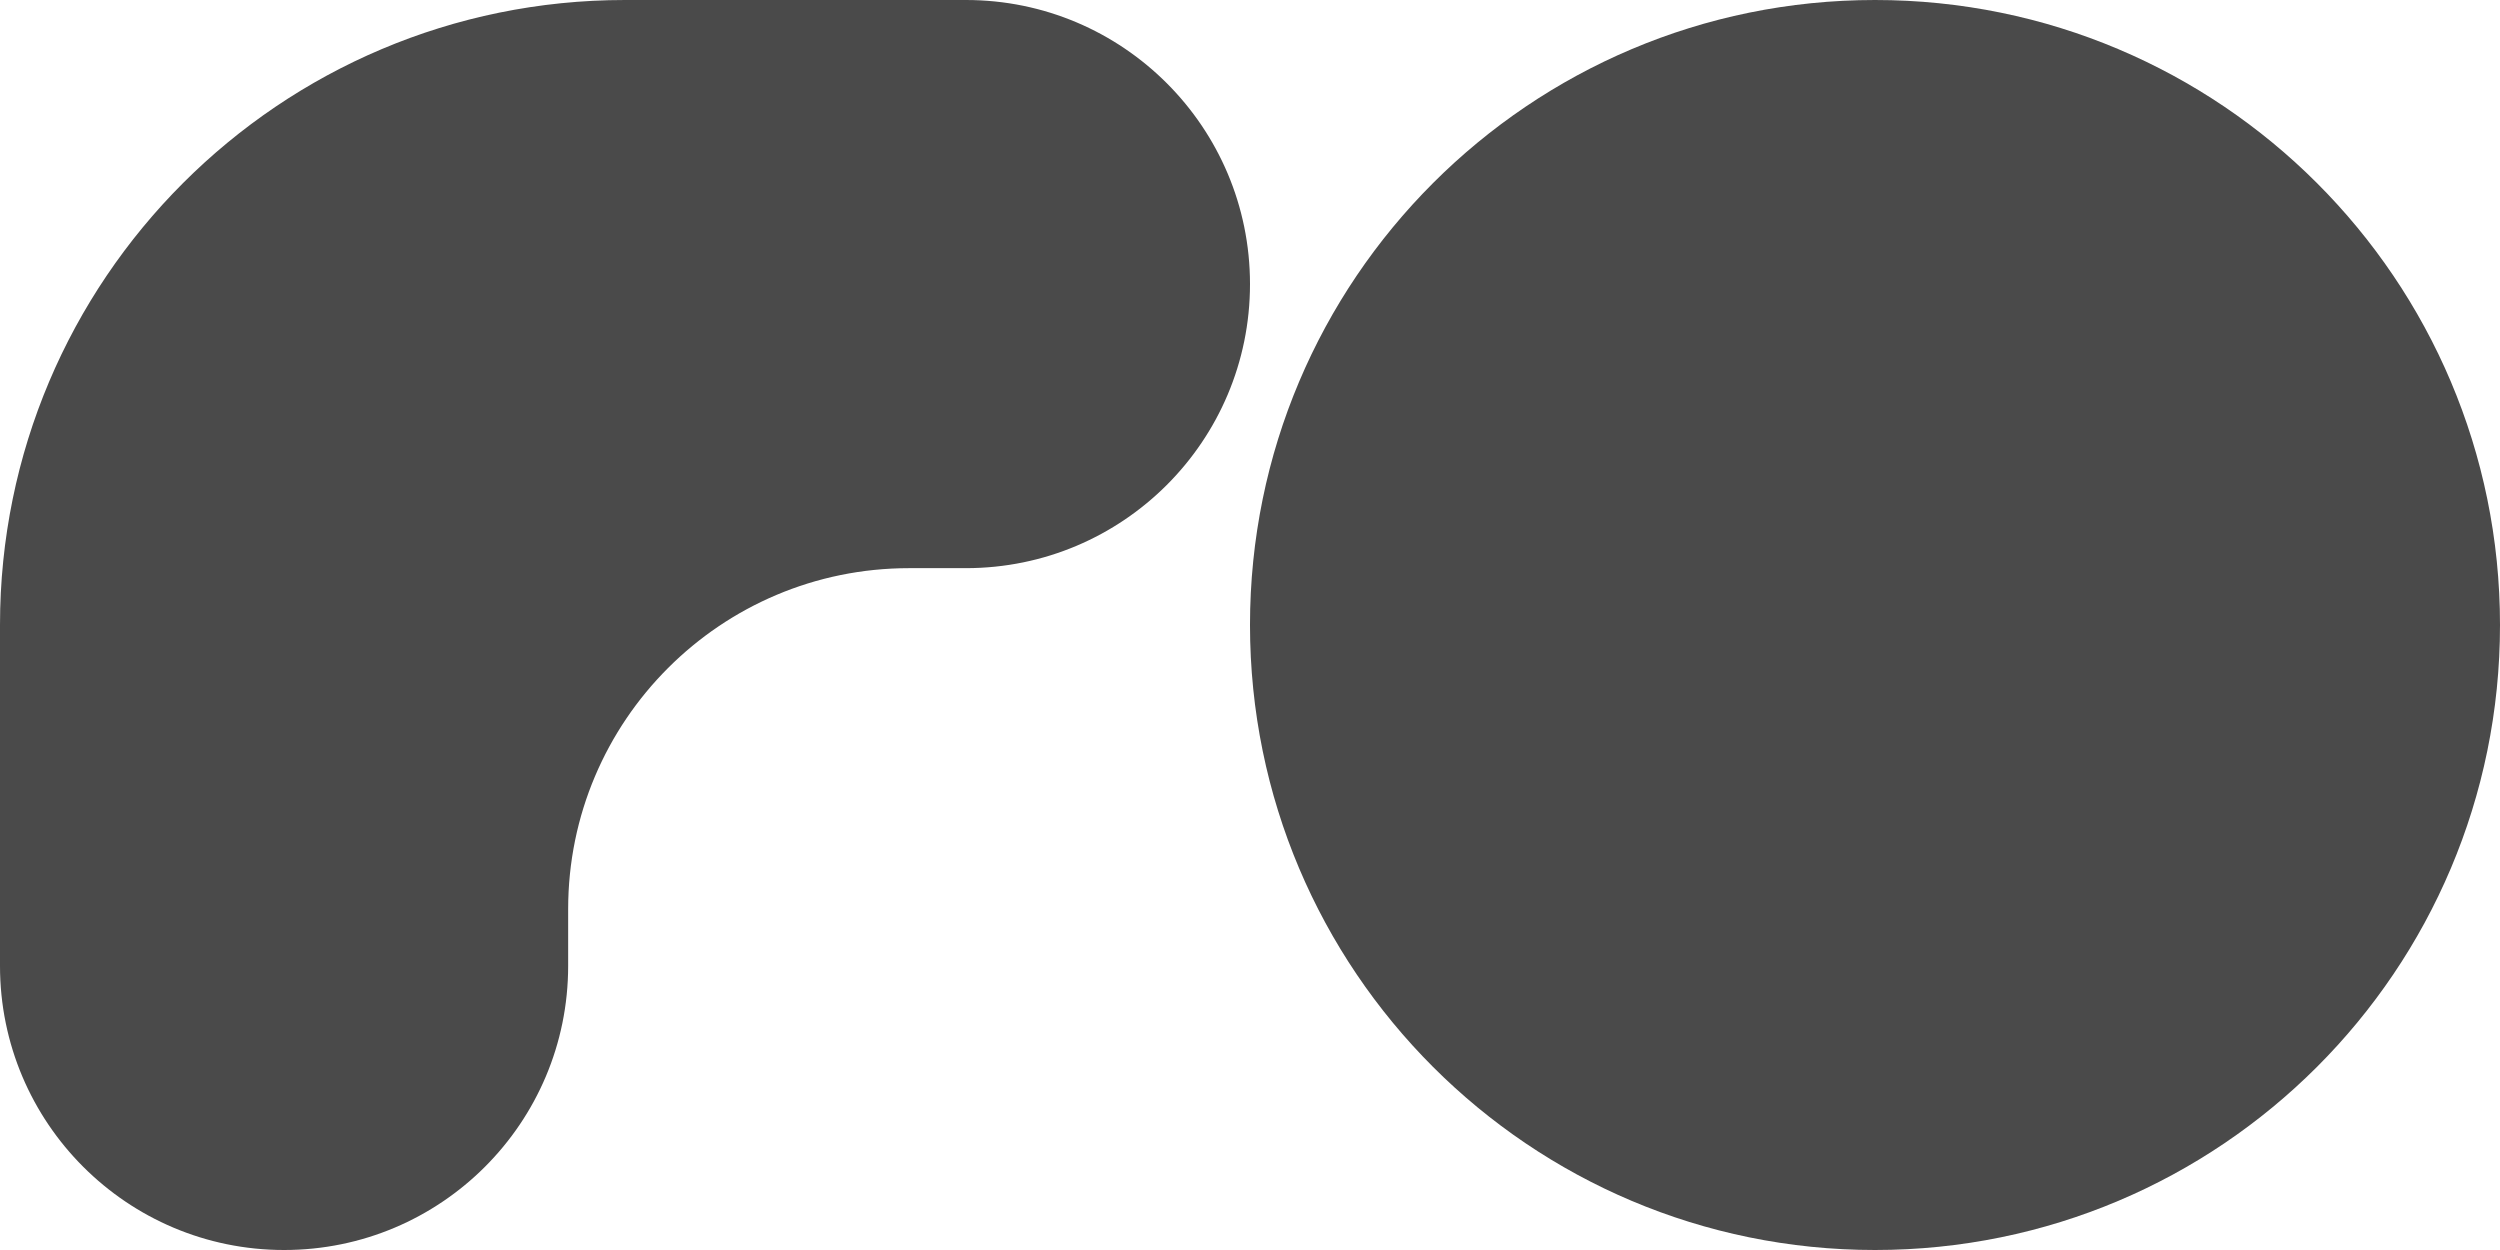
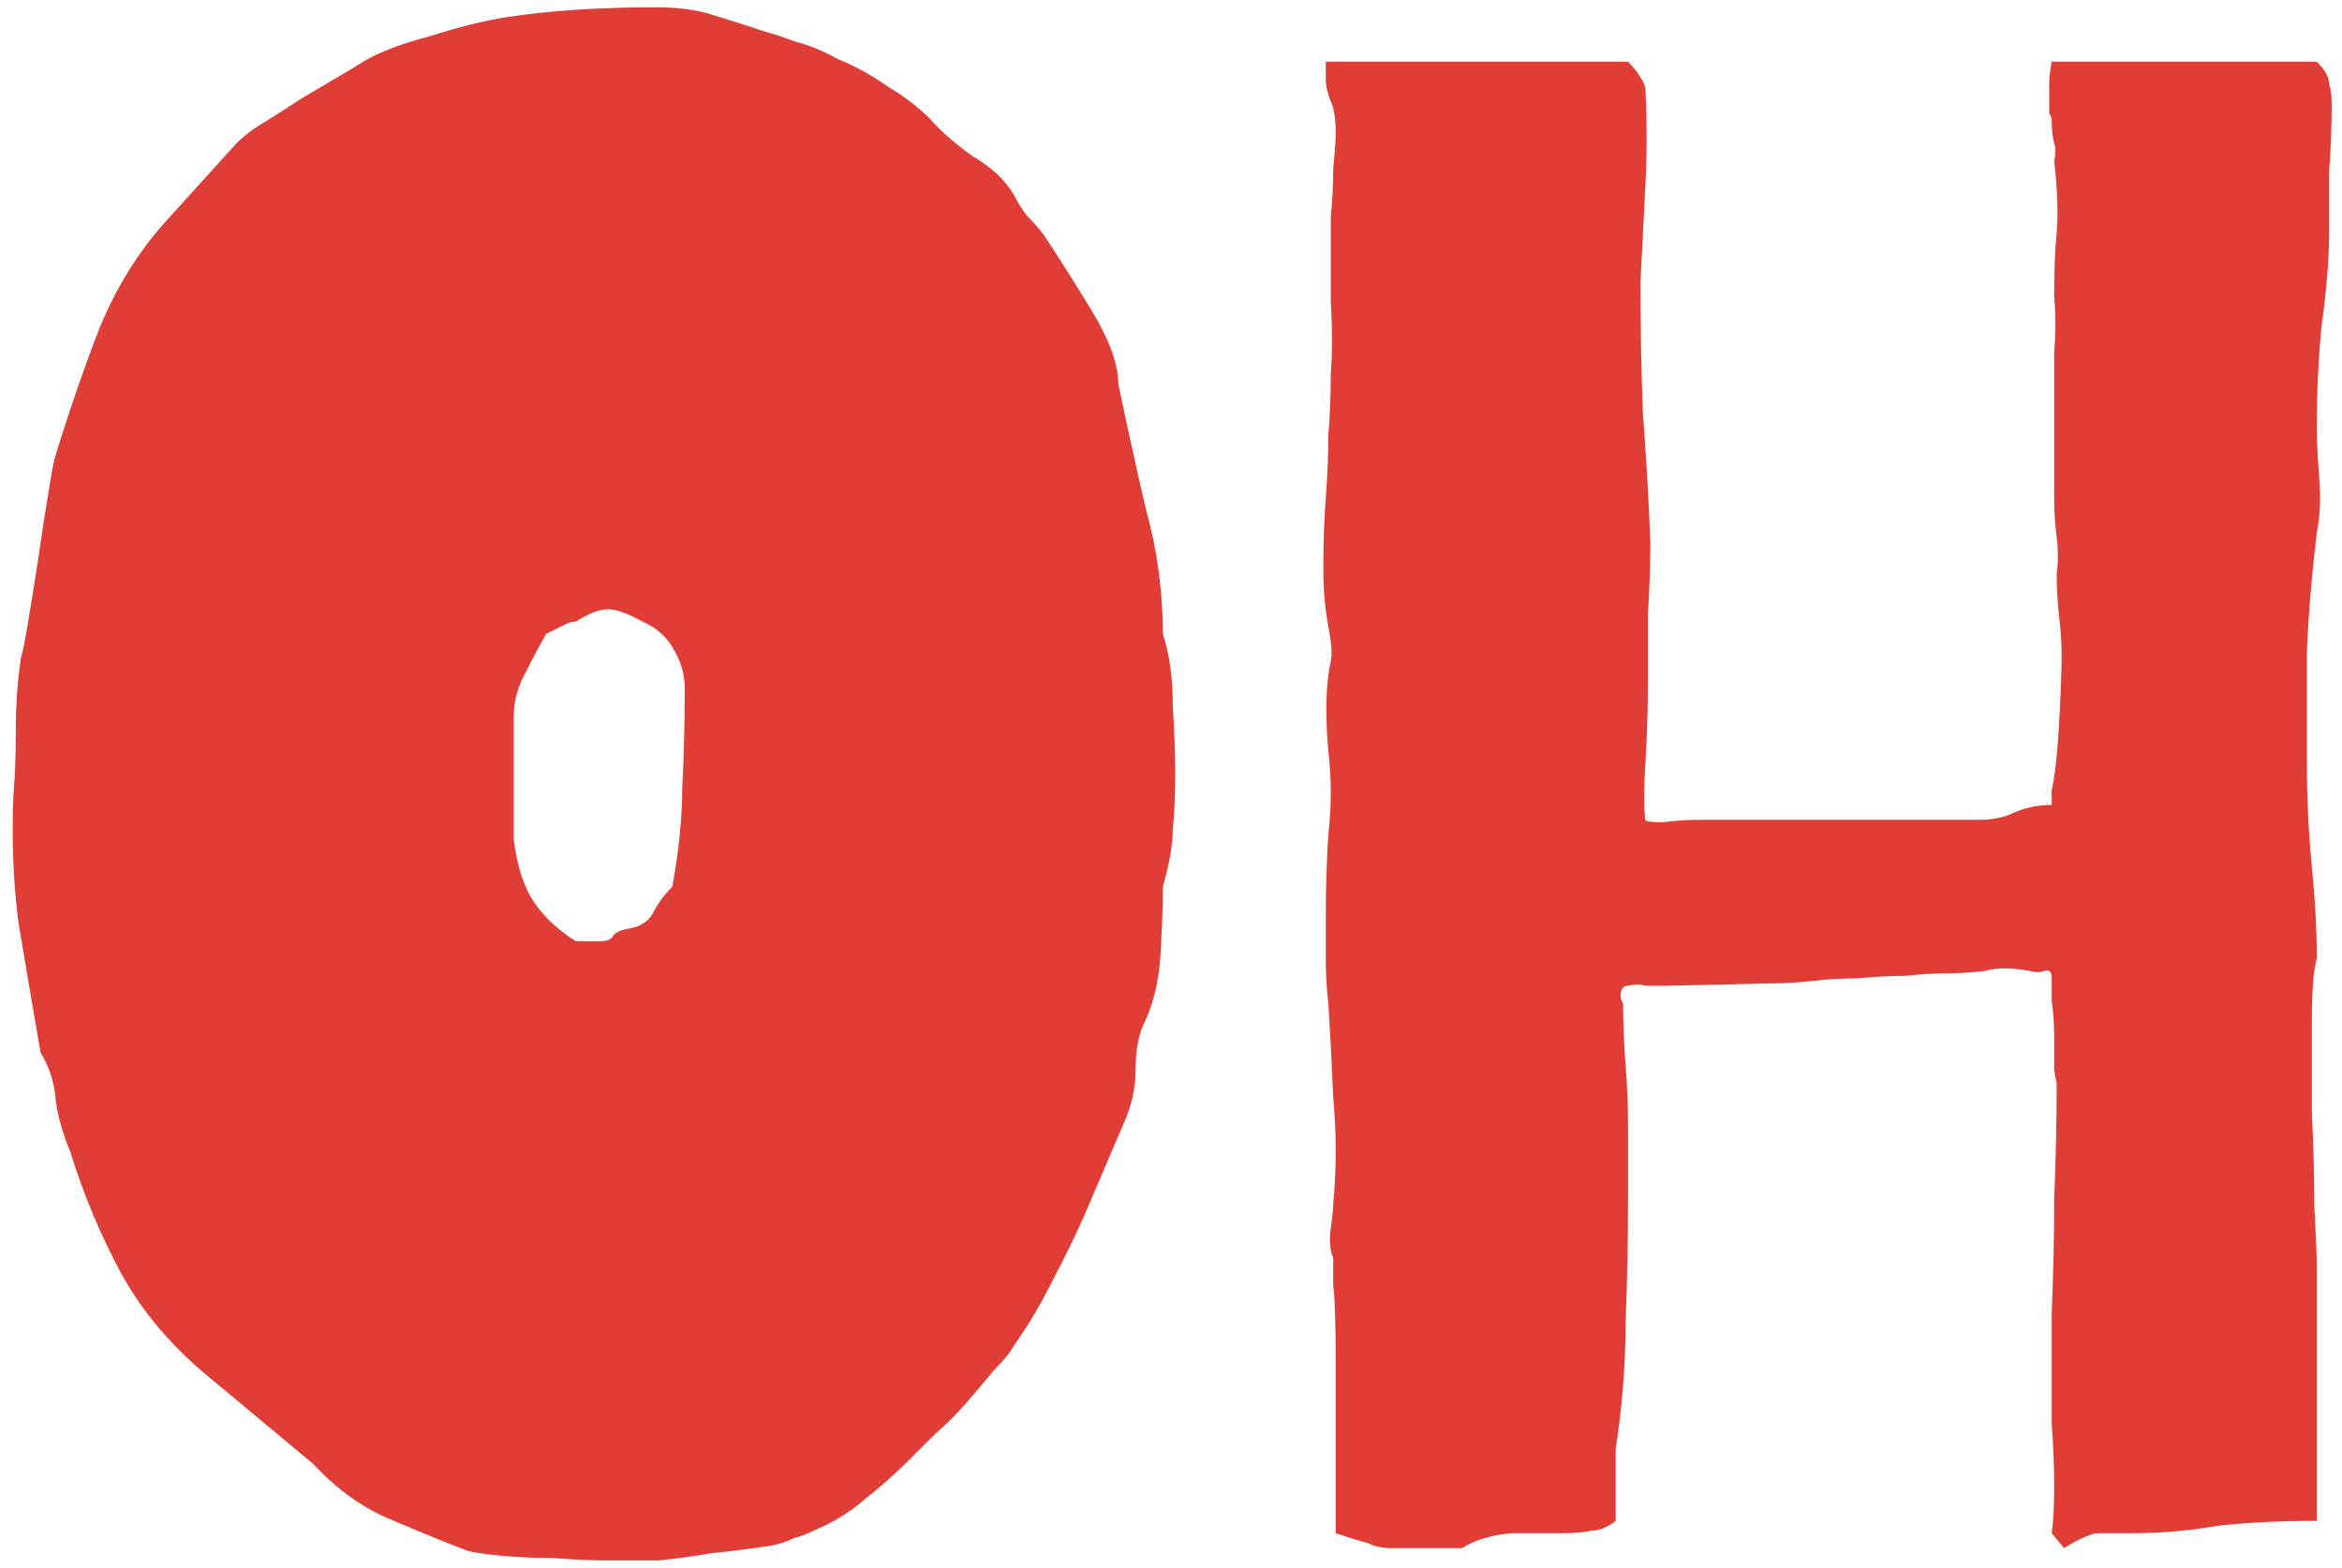
- <svg xmlns="http://www.w3.org/2000/svg" width="42" height="21" viewBox="0 0 42 21" fill="none">
-   <rect x="21" width="21" height="21" rx="10.5" fill="#4A4A4A" />
-   <path fill-rule="evenodd" clip-rule="evenodd" d="M21 4.773C21 2.137 18.863 0 16.227 0H10.5C4.701 0 0 4.701 0 10.5V16.227C0 18.863 2.137 21 4.773 21V21C7.409 21 9.545 18.863 9.545 16.227V15.273C9.545 12.11 12.11 9.545 15.273 9.545H16.227C18.863 9.545 21 7.409 21 4.773V4.773Z" fill="#4A4A4A" />
+ <svg xmlns="http://www.w3.org/2000/svg" width="121" height="81" viewBox="0 0 121 81" fill="none">
+   <path d="M57.776 19.832C58.203 21.88 58.672 24.013 59.184 26.232C59.781 28.365 60.08 30.541 60.08 32.76C60.421 33.784 60.592 35.021 60.592 36.472C60.677 37.837 60.72 38.989 60.72 39.928C60.72 41.037 60.677 42.019 60.592 42.872C60.592 43.64 60.421 44.621 60.08 45.816C60.08 46.84 60.037 48.035 59.952 49.4C59.867 50.765 59.568 51.96 59.056 52.984C58.8 53.581 58.672 54.349 58.672 55.288C58.672 56.227 58.459 57.165 58.032 58.104L56.496 61.688C55.899 63.139 55.216 64.589 54.448 66.04C53.765 67.405 53.083 68.557 52.4 69.496C52.229 69.837 51.888 70.264 51.376 70.776C50.949 71.288 50.48 71.843 49.968 72.44C49.456 73.037 48.901 73.592 48.304 74.104C47.792 74.616 47.365 75.043 47.024 75.384C46.256 76.152 45.488 76.835 44.72 77.432C43.952 78.115 43.056 78.669 42.032 79.096C41.691 79.267 41.349 79.395 41.008 79.48C40.667 79.651 40.283 79.779 39.856 79.864C38.747 80.035 37.723 80.163 36.784 80.248C35.845 80.419 34.907 80.547 33.968 80.632C33.371 80.632 32.56 80.632 31.536 80.632C30.597 80.632 29.616 80.589 28.592 80.504C27.568 80.504 26.629 80.461 25.776 80.376C24.923 80.291 24.368 80.205 24.112 80.12C22.576 79.523 21.125 78.925 19.76 78.328C18.48 77.731 17.285 76.835 16.176 75.64L10.8 71.16C8.923 69.624 7.429 67.875 6.32 65.912C5.211 63.864 4.315 61.731 3.632 59.512C3.205 58.488 2.949 57.549 2.864 56.696C2.779 55.843 2.523 55.075 2.096 54.392C1.669 51.917 1.285 49.656 0.944 47.608C0.688 45.56 0.603 43.427 0.688 41.208C0.773 40.184 0.816 39.032 0.816 37.752C0.816 36.472 0.901 35.235 1.072 34.04C1.157 33.784 1.285 33.144 1.456 32.12C1.627 31.096 1.797 30.029 1.968 28.92C2.139 27.725 2.309 26.616 2.48 25.592C2.651 24.483 2.779 23.8 2.864 23.544C3.632 21.069 4.4 18.851 5.168 16.888C6.021 14.84 7.131 13.048 8.496 11.512L12.208 7.416C12.635 6.989 13.147 6.605 13.744 6.264C14.427 5.837 15.024 5.453 15.536 5.112L18.352 3.448C19.205 2.851 20.443 2.339 22.064 1.912C23.685 1.4 25.051 1.059 26.16 0.888C27.269 0.717 28.464 0.589 29.744 0.504C31.109 0.419 32.475 0.376 33.84 0.376C35.035 0.376 36.016 0.504 36.784 0.76C37.637 1.016 38.576 1.315 39.6 1.656C39.941 1.741 40.453 1.912 41.136 2.168C41.819 2.339 42.544 2.637 43.312 3.064C44.165 3.405 45.019 3.875 45.872 4.472C46.725 4.984 47.451 5.539 48.048 6.136C48.56 6.733 49.285 7.373 50.224 8.056C51.248 8.653 51.973 9.336 52.4 10.104C52.571 10.445 52.784 10.787 53.04 11.128C53.381 11.469 53.68 11.811 53.936 12.152C54.619 13.176 55.429 14.456 56.368 15.992C57.307 17.528 57.776 18.808 57.776 19.832ZM31.024 48.632C31.365 48.632 31.579 48.547 31.664 48.376C31.749 48.205 32.005 48.077 32.432 47.992C33.029 47.907 33.456 47.651 33.712 47.224C33.968 46.712 34.309 46.243 34.736 45.816C35.077 43.939 35.248 42.232 35.248 40.696C35.333 39.16 35.376 37.453 35.376 35.576C35.376 34.893 35.205 34.253 34.864 33.656C34.523 32.973 33.968 32.461 33.2 32.12C32.432 31.693 31.835 31.48 31.408 31.48C30.981 31.48 30.427 31.693 29.744 32.12C29.573 32.12 29.403 32.163 29.232 32.248C29.061 32.333 28.891 32.419 28.72 32.504L28.208 32.76C27.781 33.528 27.397 34.253 27.056 34.936C26.715 35.619 26.544 36.301 26.544 36.984V43.384C26.715 44.749 27.056 45.816 27.568 46.584C28.08 47.352 28.805 48.035 29.744 48.632H31.024ZM85.01 42.36C85.01 42.445 85.309 42.488 85.906 42.488C86.503 42.403 87.186 42.36 87.954 42.36H102.29C102.973 42.36 103.57 42.232 104.082 41.976C104.679 41.72 105.319 41.592 106.002 41.592V40.824C106.173 40.056 106.301 38.904 106.386 37.368C106.471 35.832 106.514 34.68 106.514 33.912C106.514 33.229 106.471 32.547 106.386 31.864C106.301 31.096 106.258 30.371 106.258 29.688C106.343 29.005 106.343 28.365 106.258 27.768C106.173 27.085 106.13 26.403 106.13 25.72V19.832C106.13 19.576 106.13 19.021 106.13 18.168C106.215 17.229 106.215 16.291 106.13 15.352C106.13 13.987 106.173 12.877 106.258 12.024C106.343 11.085 106.301 9.848 106.13 8.312C106.215 7.971 106.215 7.672 106.13 7.416C106.045 7.075 106.002 6.691 106.002 6.264C106.002 6.093 105.959 5.965 105.874 5.88C105.874 5.709 105.874 5.539 105.874 5.368C105.874 5.027 105.874 4.685 105.874 4.344C105.874 4.003 105.917 3.619 106.002 3.192H119.698C120.125 3.619 120.338 4.003 120.338 4.344C120.423 4.6 120.466 4.941 120.466 5.368C120.466 6.563 120.423 7.715 120.338 8.824C120.338 9.848 120.338 10.829 120.338 11.768C120.338 13.304 120.21 14.968 119.954 16.76C119.783 18.467 119.698 20.259 119.698 22.136C119.698 22.819 119.741 23.672 119.826 24.696C119.911 25.72 119.869 26.659 119.698 27.512C119.442 29.645 119.271 31.693 119.186 33.656C119.186 35.619 119.186 37.581 119.186 39.544C119.186 41.251 119.271 43 119.442 44.792C119.613 46.499 119.698 48.077 119.698 49.528C119.527 50.125 119.442 51.192 119.442 52.728C119.442 54.179 119.442 55.757 119.442 57.464C119.527 59.171 119.57 60.792 119.57 62.328C119.655 63.864 119.698 64.931 119.698 65.528V78.584C117.821 78.584 116.114 78.669 114.578 78.84C113.127 79.096 111.634 79.224 110.098 79.224C109.415 79.224 108.818 79.224 108.306 79.224C107.879 79.309 107.325 79.565 106.642 79.992L106.002 79.224C106.087 78.627 106.13 77.816 106.13 76.792C106.13 75.768 106.087 74.701 106.002 73.592C106.002 72.397 106.002 71.288 106.002 70.264C106.002 69.24 106.002 68.429 106.002 67.832C106.087 65.869 106.13 63.907 106.13 61.944C106.215 59.896 106.258 57.891 106.258 55.928C106.258 56.013 106.215 55.8 106.13 55.288C106.13 54.776 106.13 54.221 106.13 53.624C106.13 52.941 106.087 52.301 106.002 51.704C106.002 51.107 106.002 50.723 106.002 50.552C106.002 50.211 105.874 50.083 105.618 50.168C105.447 50.253 105.191 50.253 104.85 50.168C103.911 49.997 103.143 49.997 102.546 50.168C101.949 50.253 101.223 50.296 100.37 50.296C99.858 50.296 99.218 50.339 98.45 50.424C97.682 50.424 96.871 50.467 96.018 50.552C95.25 50.552 94.482 50.595 93.714 50.68C92.946 50.765 92.306 50.808 91.794 50.808L86.162 50.936C85.735 50.936 85.351 50.936 85.01 50.936C84.754 50.851 84.455 50.851 84.114 50.936C83.858 50.936 83.73 51.107 83.73 51.448C83.73 51.619 83.773 51.747 83.858 51.832C83.858 52.856 83.901 53.923 83.986 55.032C84.071 56.056 84.114 57.165 84.114 58.36V61.816C84.114 64.035 84.071 66.211 83.986 68.344C83.986 70.477 83.815 72.653 83.474 74.872V78.584C83.047 78.925 82.621 79.096 82.194 79.096C81.853 79.181 81.341 79.224 80.658 79.224C79.975 79.224 79.122 79.224 78.098 79.224C77.074 79.309 76.221 79.565 75.538 79.992H71.826C71.399 79.992 71.015 79.907 70.674 79.736C70.333 79.651 69.778 79.48 69.01 79.224V70.52C69.01 68.387 68.967 67.021 68.882 66.424C68.882 65.827 68.882 65.357 68.882 65.016C68.711 64.589 68.669 64.077 68.754 63.48C68.839 62.883 68.882 62.456 68.882 62.2C69.053 60.408 69.053 58.573 68.882 56.696C68.797 54.733 68.711 53.112 68.626 51.832C68.541 51.064 68.498 50.339 68.498 49.656C68.498 48.888 68.498 48.12 68.498 47.352C68.498 45.901 68.541 44.493 68.626 43.128C68.797 41.677 68.797 40.227 68.626 38.776C68.455 36.899 68.498 35.363 68.754 34.168C68.839 33.827 68.797 33.229 68.626 32.376C68.455 31.437 68.37 30.456 68.37 29.432C68.37 28.067 68.413 26.829 68.498 25.72C68.583 24.611 68.626 23.544 68.626 22.52C68.711 21.496 68.754 20.429 68.754 19.32C68.839 18.211 68.839 16.973 68.754 15.608C68.754 15.267 68.754 14.712 68.754 13.944C68.754 13.091 68.754 12.195 68.754 11.256C68.839 10.317 68.882 9.464 68.882 8.696C68.967 7.843 69.01 7.245 69.01 6.904C69.01 6.136 68.925 5.581 68.754 5.24C68.583 4.813 68.498 4.429 68.498 4.088V3.192H84.114C84.455 3.533 84.711 3.875 84.882 4.216C84.967 4.387 85.01 4.515 85.01 4.6C85.095 6.307 85.095 7.971 85.01 9.592C84.925 11.213 84.839 12.877 84.754 14.584C84.754 16.888 84.797 19.149 84.882 21.368C85.053 23.587 85.181 25.805 85.266 28.024C85.266 29.219 85.223 30.456 85.138 31.736C85.138 33.016 85.138 34.253 85.138 35.448C85.138 36.643 85.095 37.965 85.01 39.416C84.925 40.867 84.925 41.848 85.01 42.36Z" fill="#DF3D36" />
</svg>
